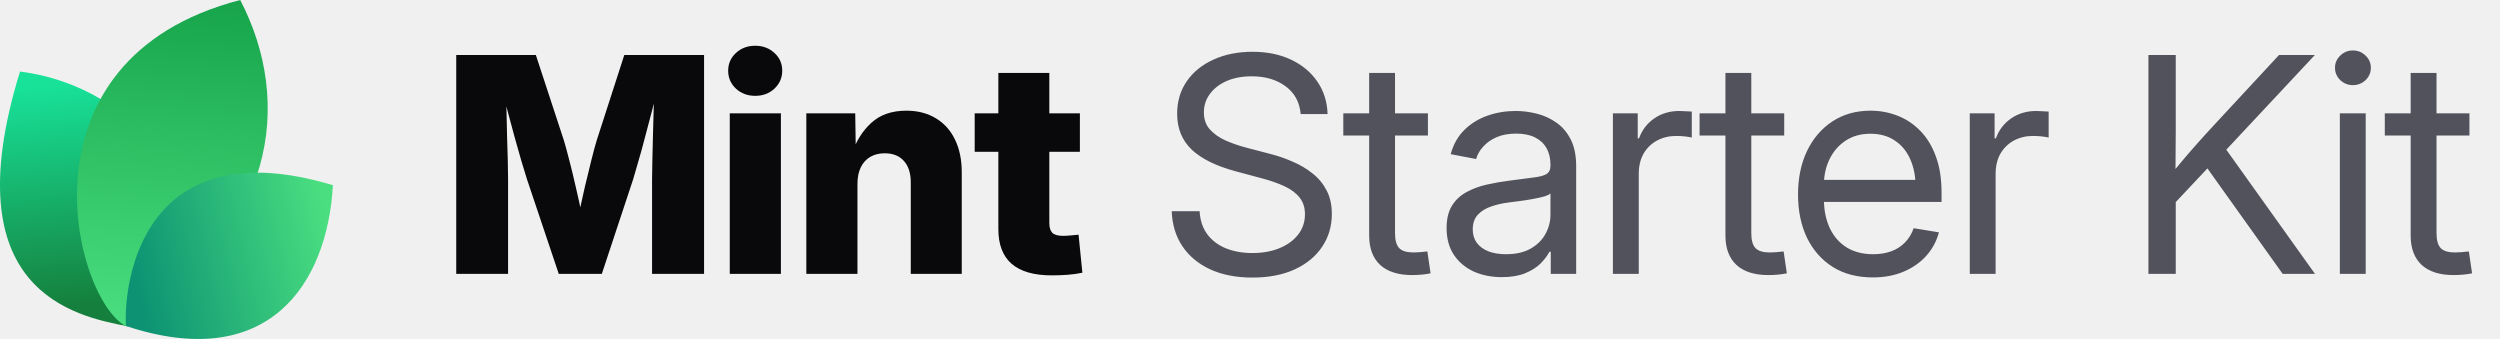
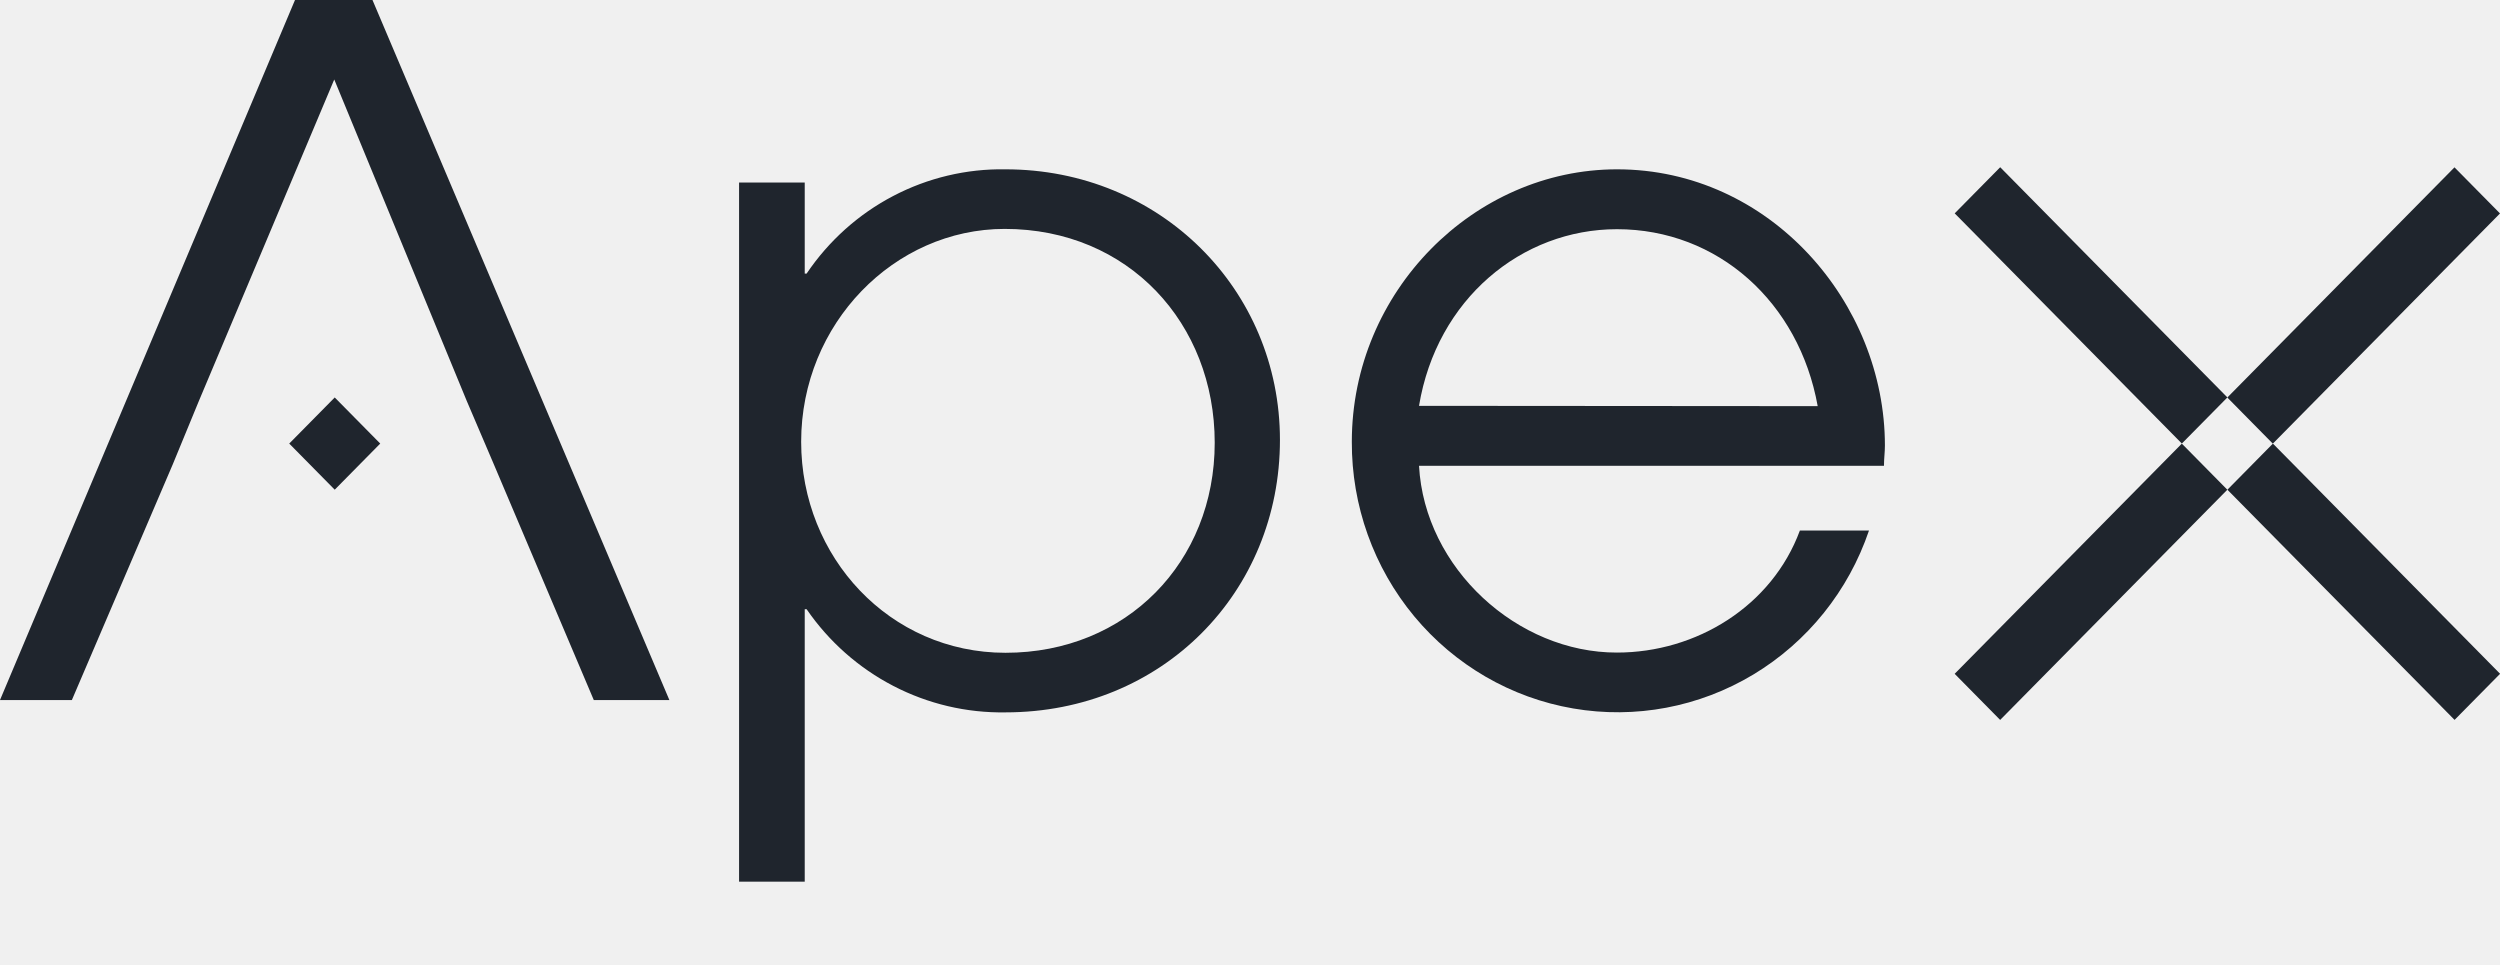
- <svg xmlns="http://www.w3.org/2000/svg" width="177" height="24" viewBox="0 0 177 24" fill="none">
-   <path d="M9.061 23.108C5.268 22.377 -3.391 20.627 1.417 5.064C9.634 6.099 16.973 14.064 9.061 23.108Z" fill="url(#paint0_linear_17557_2020)" />
-   <path d="M8.919 23.094C5.276 21.222 0.784 4.209 17.007 0C20.757 7.193 19.621 16.545 8.919 23.094Z" fill="url(#paint1_linear_17557_2020)" />
-   <path d="M8.914 23.079C8.735 19.882 10.159 9.085 23.57 13.111C23.181 20.123 18.984 26.418 8.914 23.079Z" fill="url(#paint2_linear_17557_2020)" />
-   <path d="M32.301 19.392V3.894H37.938L39.925 9.948C40.036 10.315 40.164 10.787 40.31 11.362C40.462 11.938 40.611 12.552 40.757 13.204C40.91 13.855 41.048 14.483 41.173 15.086C41.305 15.682 41.412 16.192 41.495 16.615H40.695C40.771 16.192 40.871 15.682 40.996 15.086C41.128 14.49 41.267 13.866 41.412 13.214C41.565 12.562 41.714 11.948 41.86 11.373C42.005 10.79 42.133 10.315 42.244 9.948L44.2 3.894H49.848V19.392H46.166V12.704C46.166 12.357 46.173 11.917 46.187 11.383C46.2 10.849 46.214 10.27 46.228 9.646C46.249 9.022 46.266 8.391 46.28 7.753C46.301 7.115 46.311 6.519 46.311 5.964H46.623C46.485 6.561 46.332 7.181 46.166 7.826C45.999 8.471 45.833 9.102 45.666 9.719C45.507 10.336 45.351 10.901 45.198 11.414C45.053 11.928 44.928 12.357 44.824 12.704L42.608 19.392H39.561L37.314 12.704C37.203 12.357 37.072 11.928 36.919 11.414C36.773 10.901 36.614 10.34 36.441 9.729C36.274 9.112 36.104 8.481 35.931 7.836C35.764 7.192 35.608 6.567 35.463 5.964H35.827C35.834 6.512 35.844 7.105 35.858 7.743C35.872 8.374 35.886 9.005 35.9 9.636C35.92 10.26 35.938 10.839 35.952 11.373C35.965 11.907 35.972 12.351 35.972 12.704V19.392H32.301ZM51.668 19.392V8.024H55.288V19.392H51.668ZM53.468 6.786C52.927 6.786 52.473 6.616 52.105 6.276C51.738 5.93 51.554 5.507 51.554 5.007C51.554 4.508 51.738 4.088 52.105 3.749C52.473 3.409 52.927 3.239 53.468 3.239C54.009 3.239 54.463 3.409 54.83 3.749C55.198 4.082 55.382 4.501 55.382 5.007C55.382 5.507 55.198 5.93 54.83 6.276C54.463 6.616 54.009 6.786 53.468 6.786ZM60.708 13.027V19.392H57.088V8.024H60.551L60.593 10.967H60.281C60.593 10.024 61.061 9.268 61.685 8.7C62.309 8.124 63.138 7.836 64.171 7.836C64.975 7.836 65.672 8.017 66.262 8.377C66.851 8.731 67.302 9.234 67.614 9.885C67.933 10.537 68.092 11.307 68.092 12.194V19.392H64.483V12.912C64.483 12.26 64.32 11.754 63.994 11.394C63.675 11.033 63.221 10.853 62.632 10.853C62.25 10.853 61.914 10.936 61.623 11.102C61.332 11.269 61.106 11.515 60.947 11.841C60.787 12.16 60.708 12.555 60.708 13.027ZM76.456 8.024V10.749H69.008V8.024H76.456ZM70.683 5.163H74.292V15.783C74.292 16.102 74.361 16.334 74.5 16.48C74.646 16.625 74.899 16.698 75.259 16.698C75.405 16.698 75.596 16.688 75.831 16.667C76.074 16.646 76.251 16.629 76.362 16.615L76.632 19.309C76.313 19.378 75.963 19.427 75.582 19.455C75.207 19.482 74.836 19.496 74.469 19.496C73.2 19.496 72.25 19.222 71.619 18.674C70.995 18.127 70.683 17.308 70.683 16.22V5.163Z" fill="#09090B" />
-   <path d="M88.667 19.652C87.523 19.652 86.528 19.458 85.682 19.07C84.843 18.681 84.188 18.137 83.716 17.437C83.245 16.736 82.992 15.908 82.957 14.951H84.933C84.968 15.596 85.148 16.14 85.474 16.584C85.8 17.021 86.24 17.354 86.795 17.582C87.35 17.804 87.974 17.915 88.667 17.915C89.388 17.915 90.026 17.801 90.581 17.572C91.143 17.343 91.583 17.024 91.902 16.615C92.228 16.199 92.391 15.717 92.391 15.169C92.391 14.698 92.266 14.306 92.017 13.994C91.767 13.675 91.413 13.408 90.956 13.193C90.498 12.978 89.954 12.787 89.323 12.621L87.502 12.132C86.123 11.765 85.082 11.255 84.382 10.603C83.689 9.944 83.342 9.095 83.342 8.055C83.342 7.174 83.571 6.404 84.028 5.746C84.486 5.087 85.117 4.577 85.921 4.217C86.726 3.849 87.645 3.666 88.678 3.666C89.718 3.666 90.63 3.853 91.413 4.227C92.204 4.602 92.824 5.122 93.275 5.787C93.726 6.446 93.965 7.209 93.993 8.076H92.089C92.013 7.23 91.656 6.574 91.018 6.11C90.387 5.638 89.586 5.403 88.615 5.403C87.95 5.403 87.36 5.513 86.847 5.735C86.341 5.957 85.946 6.262 85.661 6.651C85.377 7.032 85.235 7.469 85.235 7.961C85.235 8.447 85.377 8.849 85.661 9.168C85.946 9.48 86.317 9.74 86.774 9.948C87.232 10.149 87.724 10.319 88.251 10.457L89.884 10.884C90.439 11.023 90.977 11.206 91.496 11.435C92.023 11.657 92.495 11.934 92.911 12.267C93.334 12.593 93.67 12.995 93.92 13.474C94.17 13.945 94.294 14.504 94.294 15.149C94.294 16.015 94.066 16.788 93.608 17.468C93.157 18.148 92.512 18.681 91.673 19.07C90.834 19.458 89.832 19.652 88.667 19.652ZM101.097 8.024V9.594H95.106V8.024H101.097ZM96.937 5.163H98.767V16.521C98.767 17 98.865 17.347 99.059 17.562C99.26 17.77 99.6 17.874 100.078 17.874C100.21 17.874 100.366 17.867 100.546 17.853C100.733 17.832 100.903 17.815 101.056 17.801L101.285 19.351C101.097 19.392 100.886 19.423 100.65 19.444C100.414 19.465 100.189 19.475 99.974 19.475C98.996 19.475 98.244 19.236 97.717 18.758C97.197 18.272 96.937 17.579 96.937 16.677V5.163ZM106.33 19.621C105.595 19.621 104.932 19.489 104.343 19.226C103.754 18.955 103.285 18.564 102.939 18.05C102.592 17.53 102.419 16.896 102.419 16.147C102.419 15.495 102.547 14.965 102.804 14.556C103.06 14.146 103.403 13.828 103.833 13.599C104.263 13.363 104.742 13.186 105.269 13.068C105.796 12.95 106.333 12.857 106.881 12.787C107.574 12.69 108.132 12.617 108.555 12.569C108.978 12.52 109.287 12.441 109.481 12.33C109.675 12.212 109.772 12.014 109.772 11.737V11.654C109.772 11.203 109.679 10.815 109.492 10.489C109.311 10.163 109.041 9.91 108.68 9.729C108.32 9.549 107.872 9.459 107.338 9.459C106.805 9.459 106.34 9.546 105.945 9.719C105.556 9.892 105.241 10.118 104.998 10.395C104.755 10.665 104.593 10.953 104.509 11.258L102.71 10.915C102.897 10.222 103.22 9.65 103.677 9.199C104.135 8.748 104.679 8.412 105.31 8.19C105.941 7.968 106.607 7.857 107.307 7.857C107.8 7.857 108.295 7.92 108.795 8.044C109.301 8.169 109.765 8.381 110.188 8.679C110.611 8.97 110.951 9.369 111.208 9.875C111.464 10.374 111.593 11.005 111.593 11.768V19.392H109.793V17.822H109.7C109.568 18.085 109.363 18.359 109.086 18.643C108.809 18.921 108.444 19.153 107.994 19.34C107.543 19.527 106.988 19.621 106.33 19.621ZM106.621 17.998C107.321 17.998 107.904 17.867 108.368 17.603C108.84 17.333 109.19 16.986 109.419 16.563C109.654 16.133 109.772 15.682 109.772 15.211V13.692C109.703 13.769 109.554 13.841 109.325 13.911C109.096 13.973 108.829 14.032 108.524 14.088C108.226 14.143 107.921 14.192 107.609 14.233C107.304 14.275 107.033 14.309 106.798 14.337C106.354 14.393 105.938 14.49 105.549 14.628C105.168 14.76 104.86 14.954 104.624 15.211C104.388 15.467 104.27 15.811 104.27 16.241C104.27 16.615 104.367 16.934 104.561 17.198C104.762 17.461 105.04 17.662 105.393 17.801C105.747 17.933 106.156 17.998 106.621 17.998ZM114.193 19.392V8.024H115.951V9.792H116.045C116.253 9.209 116.61 8.741 117.116 8.388C117.622 8.034 118.219 7.857 118.905 7.857C119.058 7.857 119.217 7.864 119.384 7.878C119.55 7.885 119.682 7.892 119.779 7.899V9.74C119.716 9.719 119.578 9.695 119.363 9.667C119.155 9.639 118.922 9.625 118.666 9.625C118.174 9.625 117.726 9.733 117.324 9.948C116.922 10.163 116.603 10.471 116.367 10.874C116.138 11.276 116.024 11.758 116.024 12.319V19.392H114.193ZM126.322 8.024V9.594H120.33V8.024H126.322ZM122.161 5.163H123.992V16.521C123.992 17 124.089 17.347 124.283 17.562C124.484 17.77 124.824 17.874 125.302 17.874C125.434 17.874 125.59 17.867 125.77 17.853C125.958 17.832 126.127 17.815 126.28 17.801L126.509 19.351C126.322 19.392 126.11 19.423 125.874 19.444C125.639 19.465 125.413 19.475 125.198 19.475C124.221 19.475 123.468 19.236 122.941 18.758C122.421 18.272 122.161 17.579 122.161 16.677V5.163ZM132.604 19.642C131.502 19.642 130.555 19.396 129.765 18.903C128.974 18.404 128.364 17.714 127.934 16.834C127.511 15.946 127.3 14.927 127.3 13.775C127.3 12.611 127.511 11.584 127.934 10.697C128.364 9.802 128.964 9.102 129.734 8.596C130.51 8.089 131.408 7.836 132.428 7.836C133.1 7.836 133.738 7.954 134.341 8.19C134.952 8.426 135.489 8.783 135.954 9.261C136.425 9.74 136.793 10.343 137.056 11.071C137.327 11.792 137.462 12.645 137.462 13.63V14.296H128.433V12.735H136.463L135.631 13.297C135.631 12.541 135.506 11.876 135.257 11.3C135.007 10.725 134.643 10.277 134.165 9.958C133.686 9.632 133.107 9.469 132.428 9.469C131.748 9.469 131.162 9.632 130.67 9.958C130.177 10.284 129.796 10.725 129.526 11.279C129.262 11.827 129.13 12.441 129.13 13.12V14.046C129.13 14.864 129.273 15.572 129.557 16.168C129.841 16.757 130.243 17.211 130.763 17.53C131.283 17.842 131.901 17.998 132.615 17.998C133.093 17.998 133.523 17.929 133.905 17.79C134.293 17.645 134.619 17.433 134.882 17.156C135.153 16.879 135.354 16.546 135.486 16.157L137.275 16.449C137.108 17.08 136.81 17.634 136.38 18.113C135.95 18.591 135.413 18.966 134.768 19.236C134.123 19.507 133.402 19.642 132.604 19.642ZM139.459 19.392V8.024H141.217V9.792H141.311C141.519 9.209 141.876 8.741 142.382 8.388C142.888 8.034 143.485 7.857 144.171 7.857C144.324 7.857 144.483 7.864 144.649 7.878C144.816 7.885 144.948 7.892 145.045 7.899V9.74C144.982 9.719 144.844 9.695 144.629 9.667C144.421 9.639 144.188 9.625 143.932 9.625C143.439 9.625 142.992 9.733 142.59 9.948C142.188 10.163 141.869 10.471 141.633 10.874C141.404 11.276 141.29 11.758 141.29 12.319V19.392H139.459ZM153.429 14.961V12.715C153.783 12.257 154.136 11.82 154.49 11.404C154.844 10.981 155.204 10.565 155.572 10.156C155.939 9.74 156.314 9.327 156.695 8.918L161.355 3.894H163.893L157.277 10.967H157.184L153.429 14.961ZM152.108 19.392V3.894H154.043V9.241L154.022 12.559L154.043 13.505V19.392H152.108ZM161.615 19.392L155.967 11.477L157.173 9.969L163.903 19.392H161.615ZM165.661 19.392V8.024H167.492V19.392H165.661ZM166.587 6.027C166.24 6.027 165.942 5.909 165.692 5.673C165.443 5.43 165.318 5.139 165.318 4.799C165.318 4.459 165.443 4.172 165.692 3.936C165.942 3.693 166.24 3.572 166.587 3.572C166.934 3.572 167.232 3.693 167.482 3.936C167.731 4.172 167.856 4.459 167.856 4.799C167.856 5.139 167.731 5.43 167.482 5.673C167.232 5.909 166.934 6.027 166.587 6.027ZM174.836 8.024V9.594H168.844V8.024H174.836ZM170.675 5.163H172.506V16.521C172.506 17 172.603 17.347 172.797 17.562C172.998 17.77 173.338 17.874 173.816 17.874C173.948 17.874 174.104 17.867 174.284 17.853C174.472 17.832 174.641 17.815 174.794 17.801L175.023 19.351C174.836 19.392 174.624 19.423 174.388 19.444C174.153 19.465 173.927 19.475 173.712 19.475C172.735 19.475 171.982 19.236 171.455 18.758C170.935 18.272 170.675 17.579 170.675 16.677V5.163Z" fill="#52525C" />
+ <svg xmlns="http://www.w3.org/2000/svg" width="140" height="54" viewBox="0 0 140 54" fill="none">
+   <g clip-path="url(#clip0_13_12236)">
+     <path d="M127.283 24.841L124.735 27.424L137.456 40.314L140.005 37.732L127.283 24.841Z" fill="#1F252D" />
+     <path d="M137.451 9.371L124.73 22.261L127.278 24.844L140 11.953L137.451 9.371Z" fill="#1F252D" />
+     <path d="M112.011 9.365L109.463 11.948L122.184 24.838L124.733 22.256L112.011 9.365Z" fill="#1F252D" />
+     <path d="M122.182 24.843L109.461 37.734L112.009 40.316L124.73 27.425L122.182 24.843Z" fill="#1F252D" />
+     <path d="M21.293 24.84L18.745 22.258L16.197 24.84L18.745 27.423L21.293 24.84Z" fill="#1F252D" />
+     <path d="M16.52 0L0 39.202H4.025L9.672 26.01L11.134 22.462L18.718 4.451L26.142 22.462L27.658 26.01L33.252 39.202H37.485L20.859 0H16.52Z" fill="#1F252D" />
+     <path d="M56.306 9.482C54.118 9.445 51.956 9.96 50.012 10.979C48.069 11.997 46.406 13.489 45.171 15.32H45.065V10.223H41.388V49.375H45.065V34.117H45.171C46.418 35.931 48.086 37.406 50.028 38.413C51.969 39.42 54.125 39.928 56.306 39.893C65.091 39.893 71.677 33.165 71.677 24.636C71.677 16.21 64.968 9.482 56.306 9.482ZM56.306 36.556C49.825 36.556 44.865 31.203 44.865 24.739C44.865 18.115 50.091 12.819 56.261 12.819C63.207 12.819 68.024 18.119 68.024 24.793C68.024 31.468 63.101 36.556 56.306 36.556Z" fill="#1F252D" />
+     <path d="M105.555 24.951C105.555 16.951 99.123 9.482 90.551 9.482C82.55 9.482 75.702 16.318 75.702 24.739C75.687 28.314 76.926 31.778 79.197 34.514C81.468 37.249 84.624 39.079 88.103 39.675C91.581 40.272 95.156 39.597 98.189 37.772C101.222 35.946 103.517 33.089 104.664 29.708H100.794C99.23 33.948 94.992 36.544 90.551 36.544C84.99 36.556 79.78 31.84 79.465 26.085H105.502C105.502 25.696 105.555 25.323 105.555 24.951ZM79.465 22.727C80.458 16.74 85.219 12.835 90.551 12.835C96.194 12.835 100.745 16.918 101.791 22.744L79.465 22.727Z" fill="#1F252D" />
+   </g>
  <defs>
-     <linearGradient id="paint0_linear_17557_2020" x1="3.776" y1="5.916" x2="5.232" y2="21.559" gradientUnits="userSpaceOnUse">
-       <stop stop-color="#18E299" />
-       <stop offset="1" stop-color="#15803D" />
-     </linearGradient>
-     <linearGradient id="paint1_linear_17557_2020" x1="12.171" y1="-0.718" x2="10.19" y2="22.983" gradientUnits="userSpaceOnUse">
-       <stop stop-color="#16A34A" />
-       <stop offset="1" stop-color="#4ADE80" />
-     </linearGradient>
-     <linearGradient id="paint2_linear_17557_2020" x1="23.133" y1="15.353" x2="9.338" y2="18.52" gradientUnits="userSpaceOnUse">
-       <stop stop-color="#4ADE80" />
-       <stop offset="1" stop-color="#0D9373" />
-     </linearGradient>
+     <clipPath id="clip0_13_12236">
+       <rect width="140" height="54" fill="white" />
+     </clipPath>
  </defs>
</svg>
